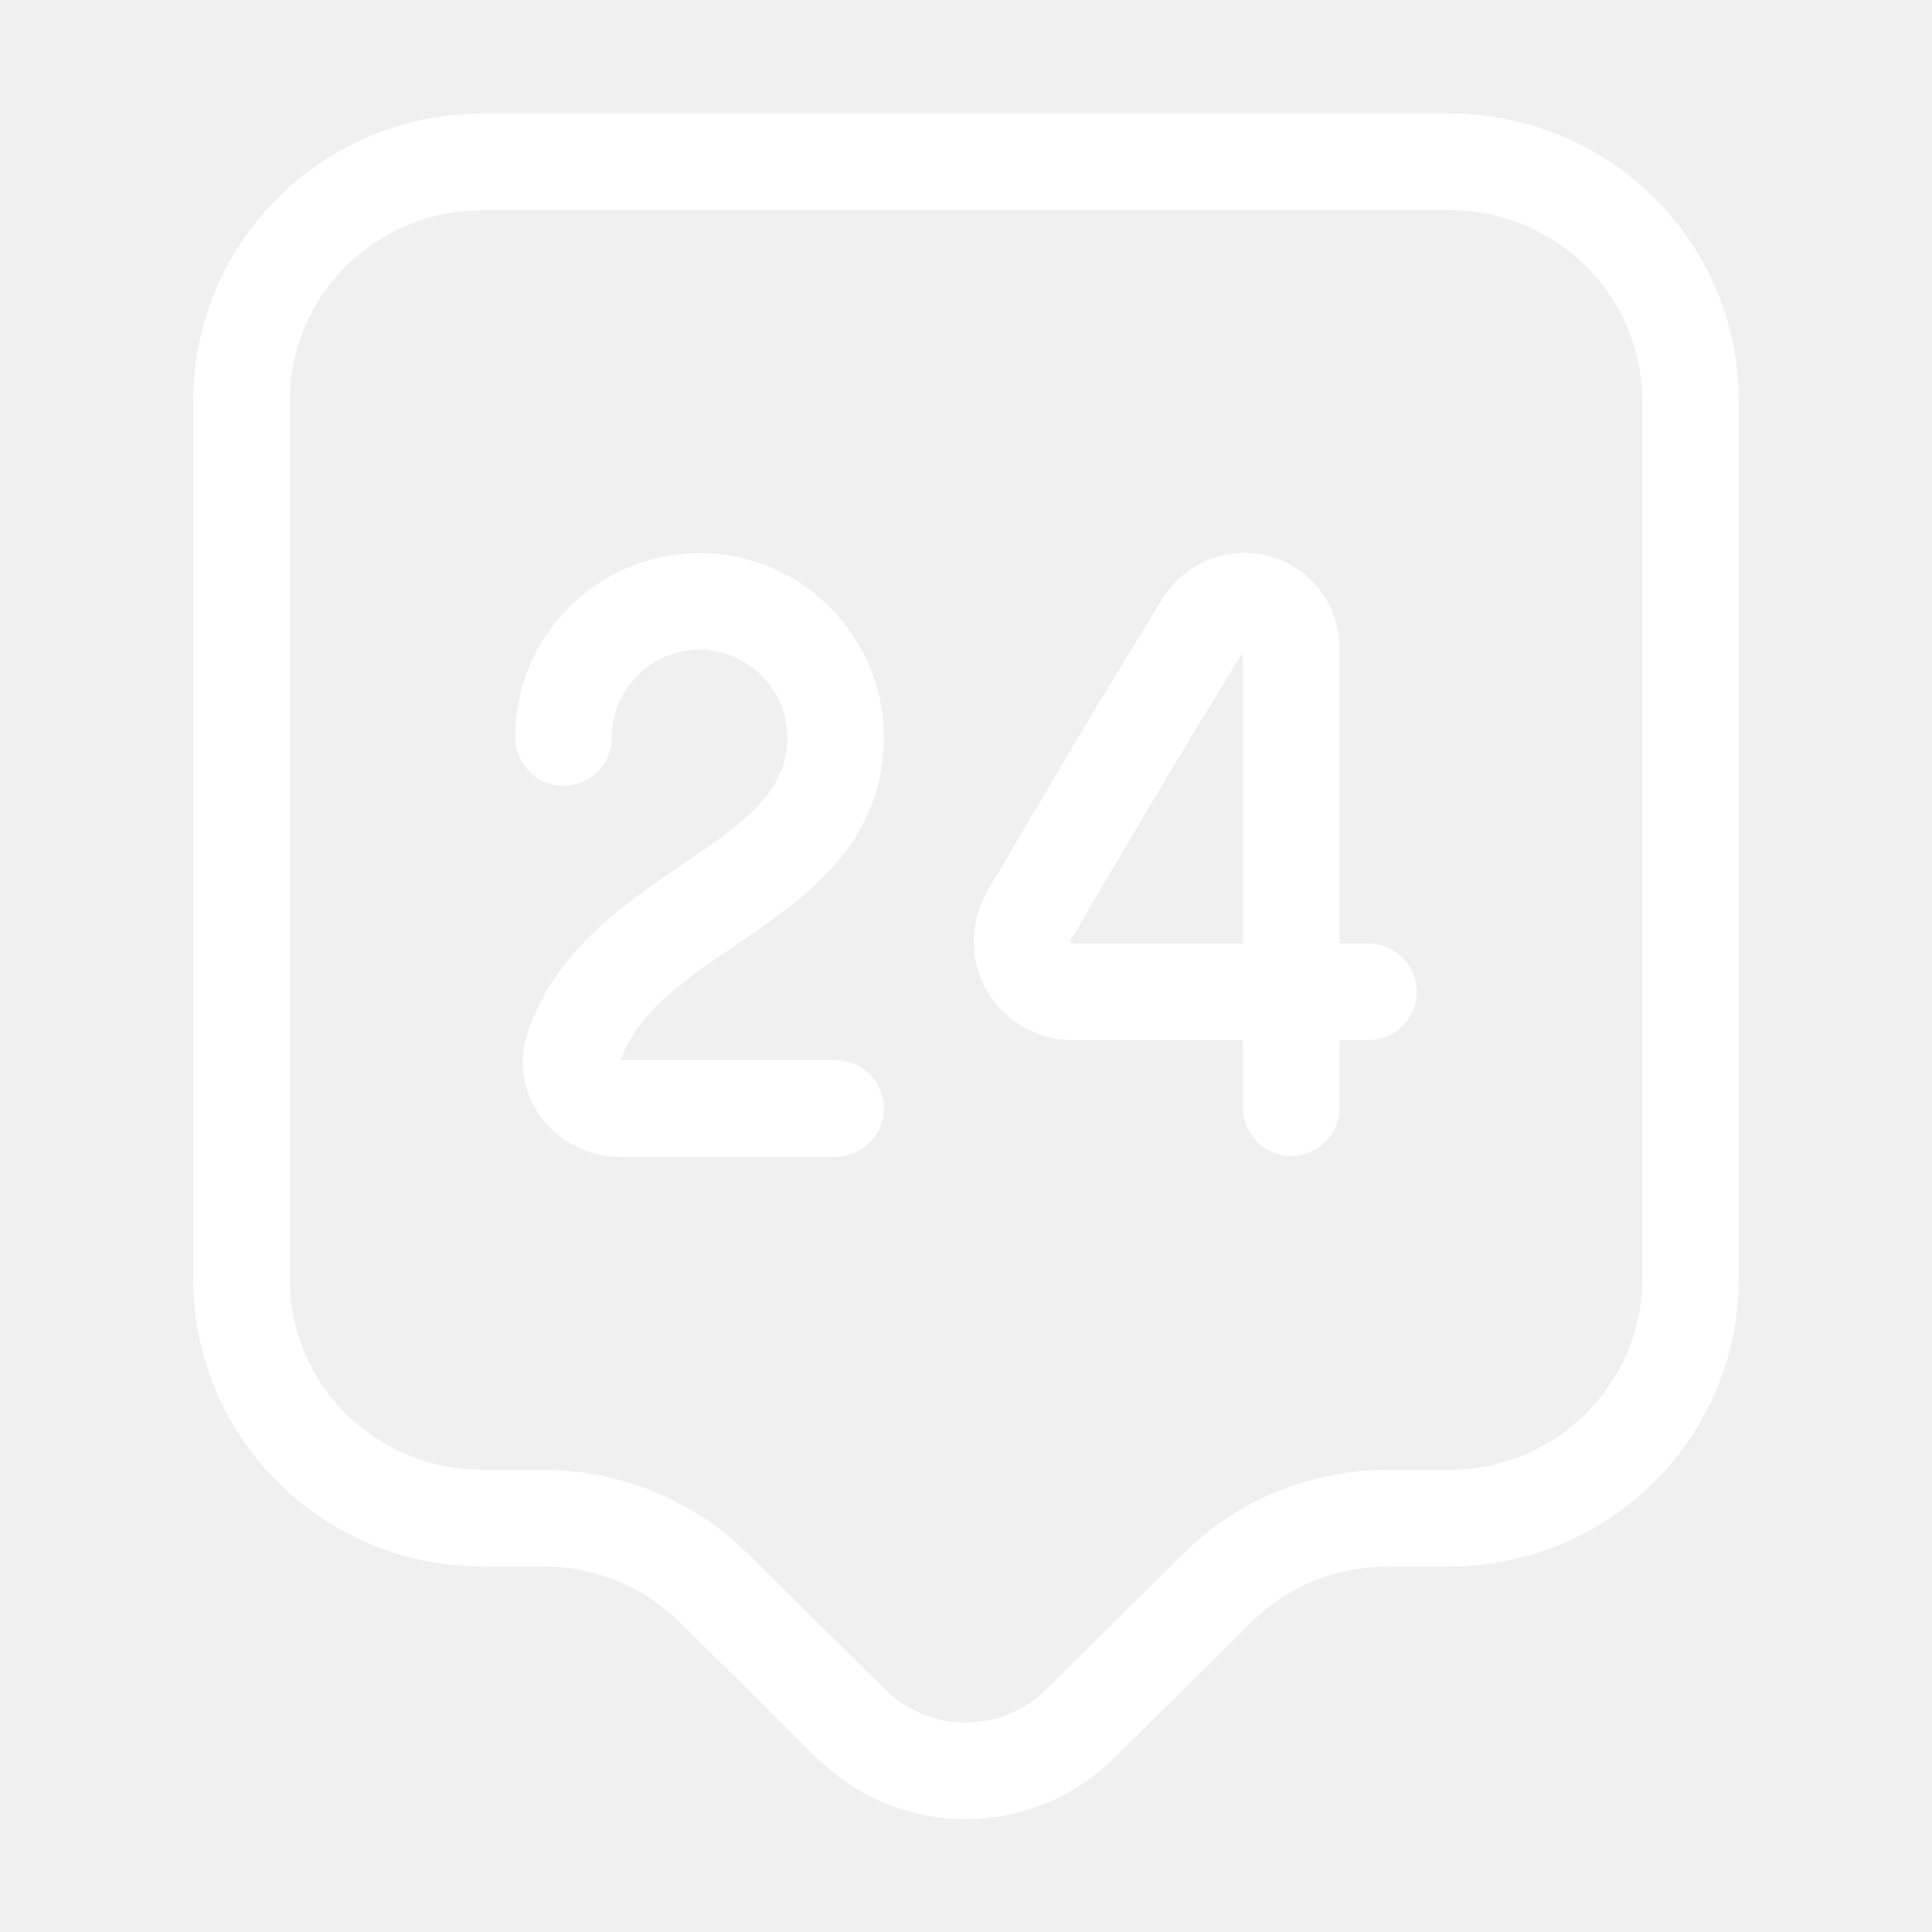
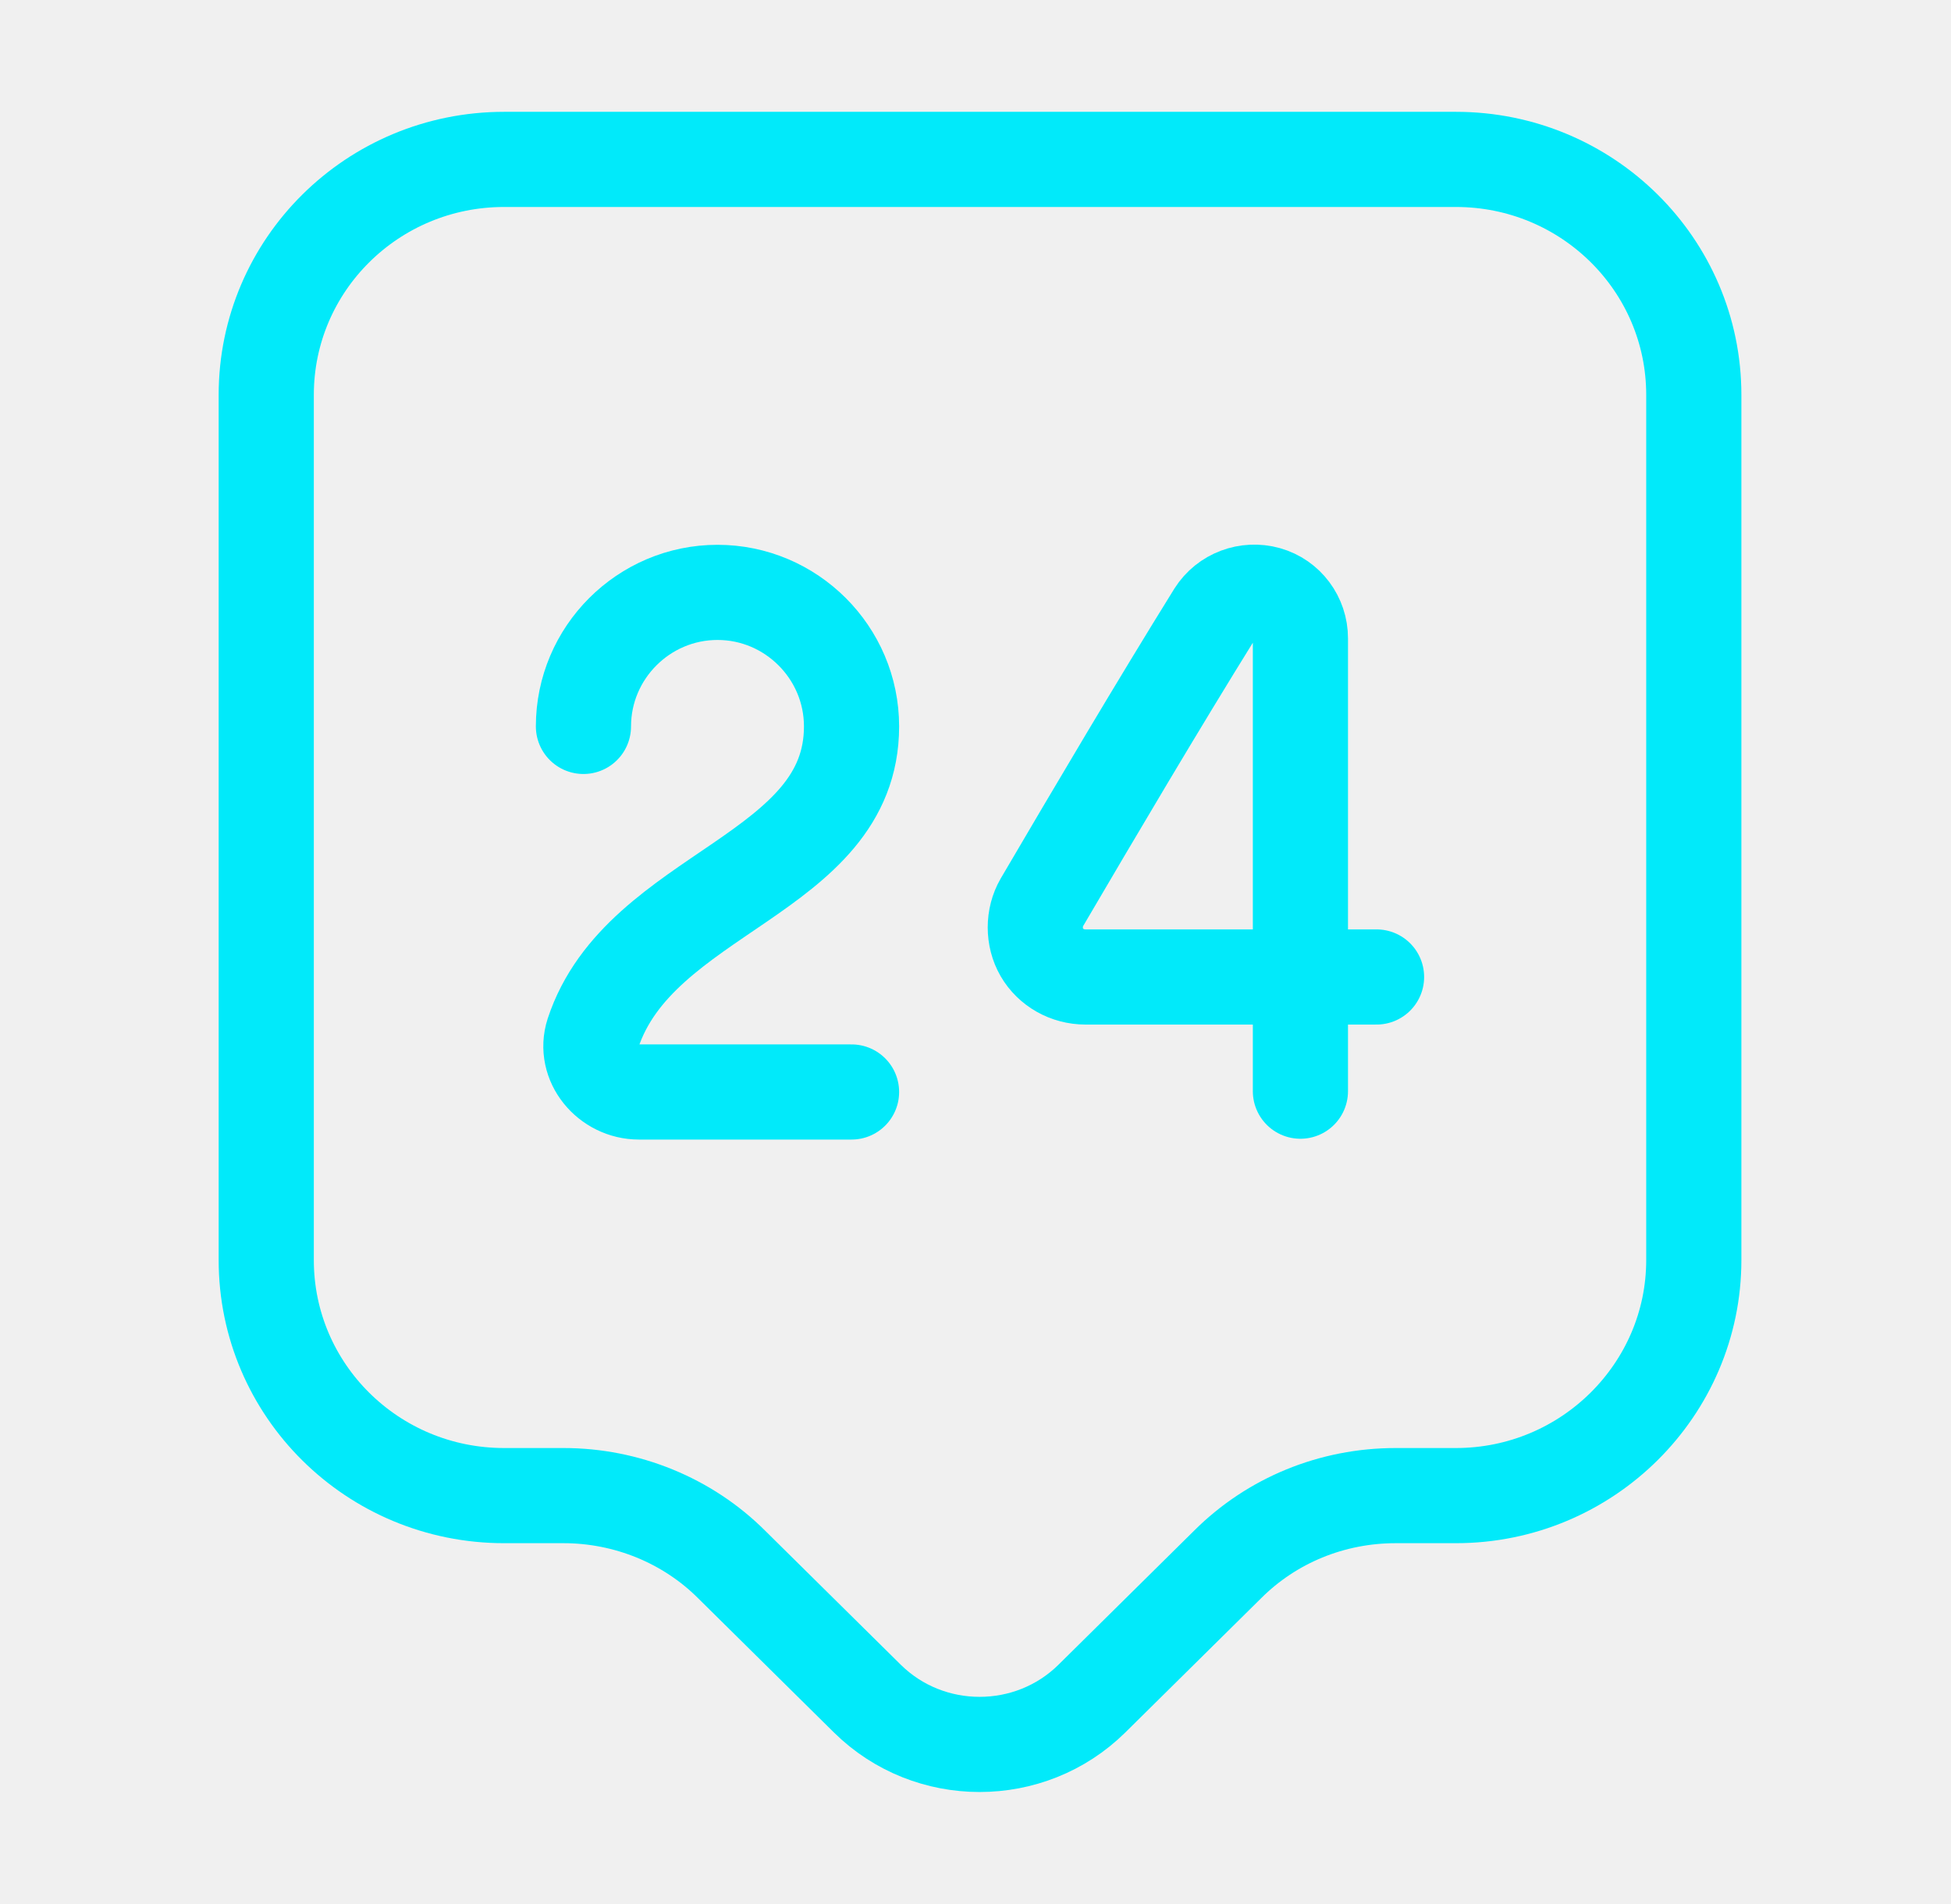
- <svg xmlns="http://www.w3.org/2000/svg" width="40" height="40" viewBox="0 0 40 40" fill="none">
-   <path d="M30 31.433H28.733C27.4 31.433 26.133 31.95 25.2 32.883L22.35 35.7C21.05 36.983 18.933 36.983 17.633 35.7L14.783 32.883C13.85 31.95 12.567 31.433 11.25 31.433H10C7.233 31.433 5 29.217 5 26.483V8.3C5 5.567 7.233 3.35 10 3.35H30C32.767 3.35 35 5.567 35 8.3V26.483C35 29.2 32.767 31.433 30 31.433Z" stroke="white" stroke-width="2" stroke-miterlimit="10" stroke-linecap="round" stroke-linejoin="round" />
-   <path d="M11.666 15.267C11.666 13.716 12.933 12.45 14.483 12.45C16.033 12.45 17.3 13.716 17.3 15.267C17.3 18.4 12.85 18.733 11.867 21.716C11.666 22.333 12.183 22.95 12.833 22.95H17.3" stroke="white" stroke-width="2" stroke-linecap="round" stroke-linejoin="round" />
-   <path d="M26.733 22.933V13.416C26.733 12.983 26.45 12.6 26.033 12.483C25.616 12.366 25.166 12.533 24.933 12.9C23.733 14.833 22.433 17.033 21.3 18.966C21.116 19.283 21.116 19.7 21.3 20.016C21.483 20.333 21.833 20.533 22.216 20.533H28.333" stroke="white" stroke-width="2" stroke-linecap="round" stroke-linejoin="round" />
+ <svg xmlns="http://www.w3.org/2000/svg" width="41" height="40" viewBox="0 0 41 40" fill="none">
+   <path d="M30.595 31.433H29.328C27.995 31.433 26.728 31.95 25.795 32.883L22.945 35.7C21.645 36.983 19.528 36.983 18.228 35.7L15.378 32.883C14.445 31.95 13.161 31.433 11.845 31.433H10.595C7.828 31.433 5.595 29.217 5.595 26.483V8.3C5.595 5.567 7.828 3.35 10.595 3.35H30.595C33.361 3.35 35.595 5.567 35.595 8.3V26.483C35.595 29.2 33.361 31.433 30.595 31.433Z" stroke="#01EAFA" stroke-width="2" stroke-miterlimit="10" stroke-linecap="round" stroke-linejoin="round" />
+   <path d="M12.261 15.267C12.261 13.716 13.528 12.45 15.078 12.45C16.628 12.45 17.895 13.716 17.895 15.267C17.895 18.4 13.444 18.733 12.461 21.716C12.261 22.333 12.778 22.95 13.428 22.95H17.895" stroke="#01EAFA" stroke-width="2" stroke-linecap="round" stroke-linejoin="round" />
+   <path d="M27.328 22.933V13.416C27.328 12.983 27.044 12.6 26.628 12.483C26.211 12.366 25.761 12.533 25.528 12.9C24.328 14.833 23.028 17.033 21.894 18.966C21.711 19.283 21.711 19.7 21.894 20.016C22.078 20.333 22.428 20.533 22.811 20.533H28.928" stroke="#01EAFA" stroke-width="2" stroke-linecap="round" stroke-linejoin="round" />
</svg>
